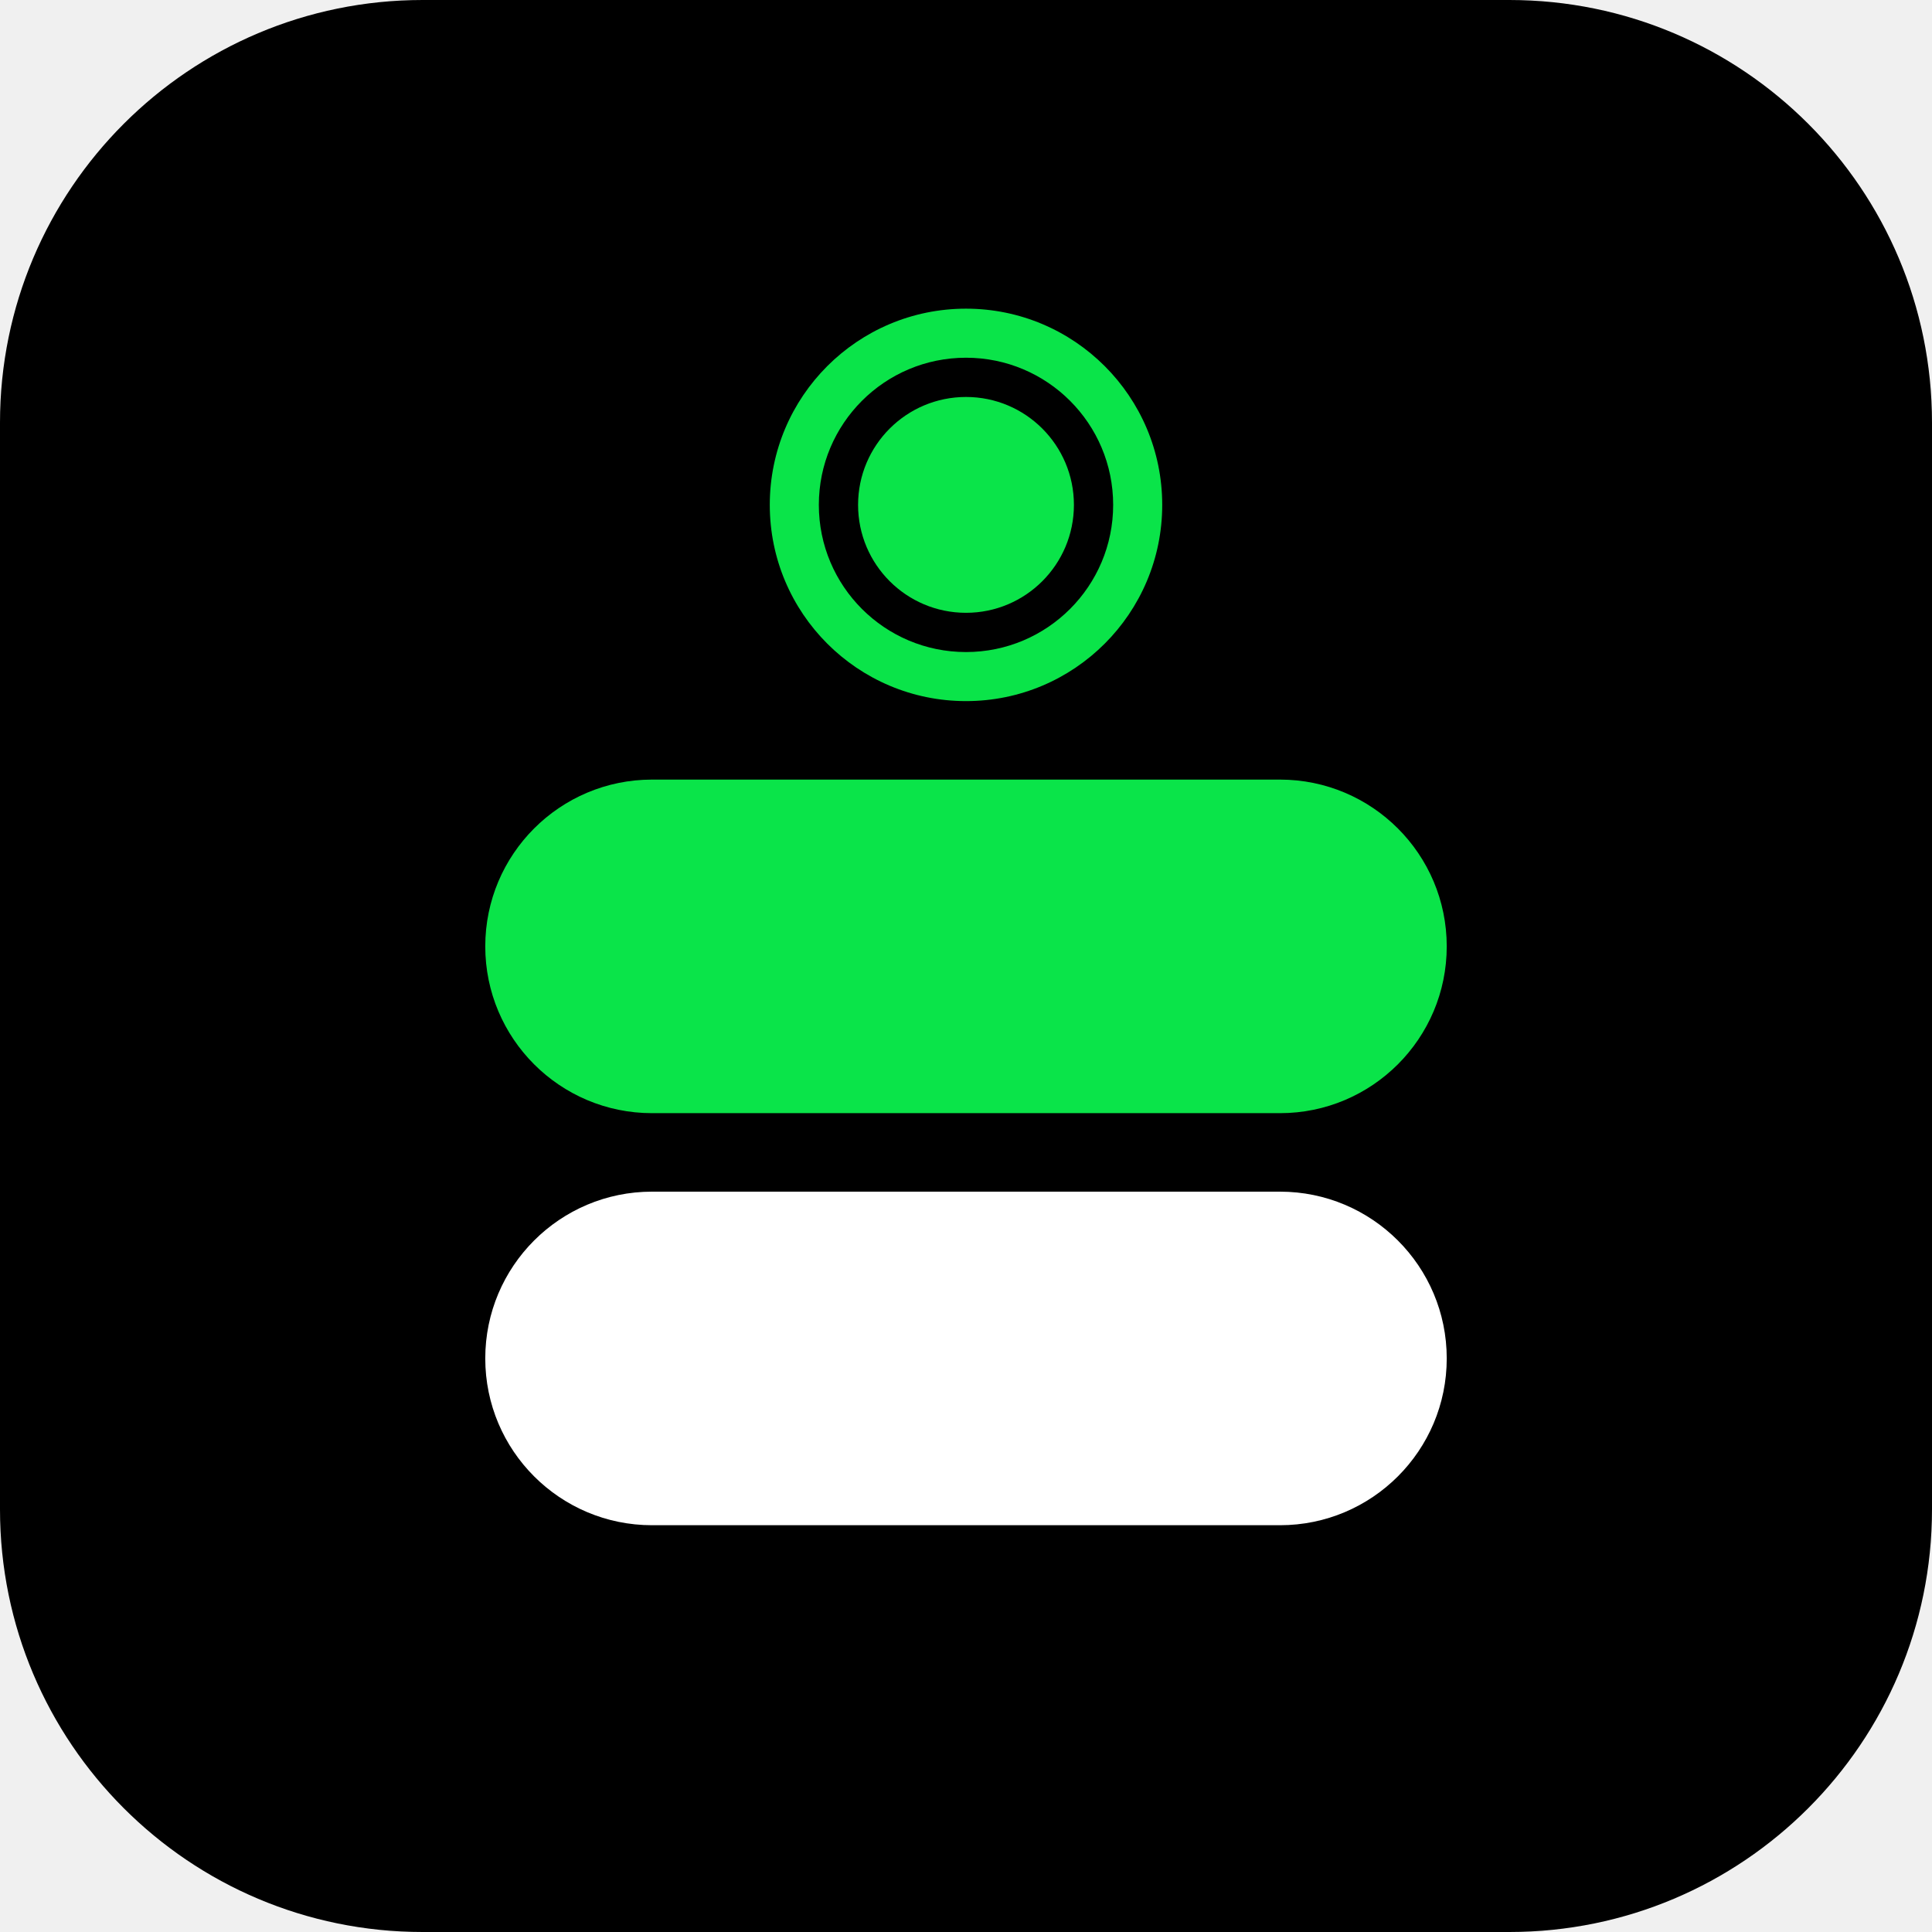
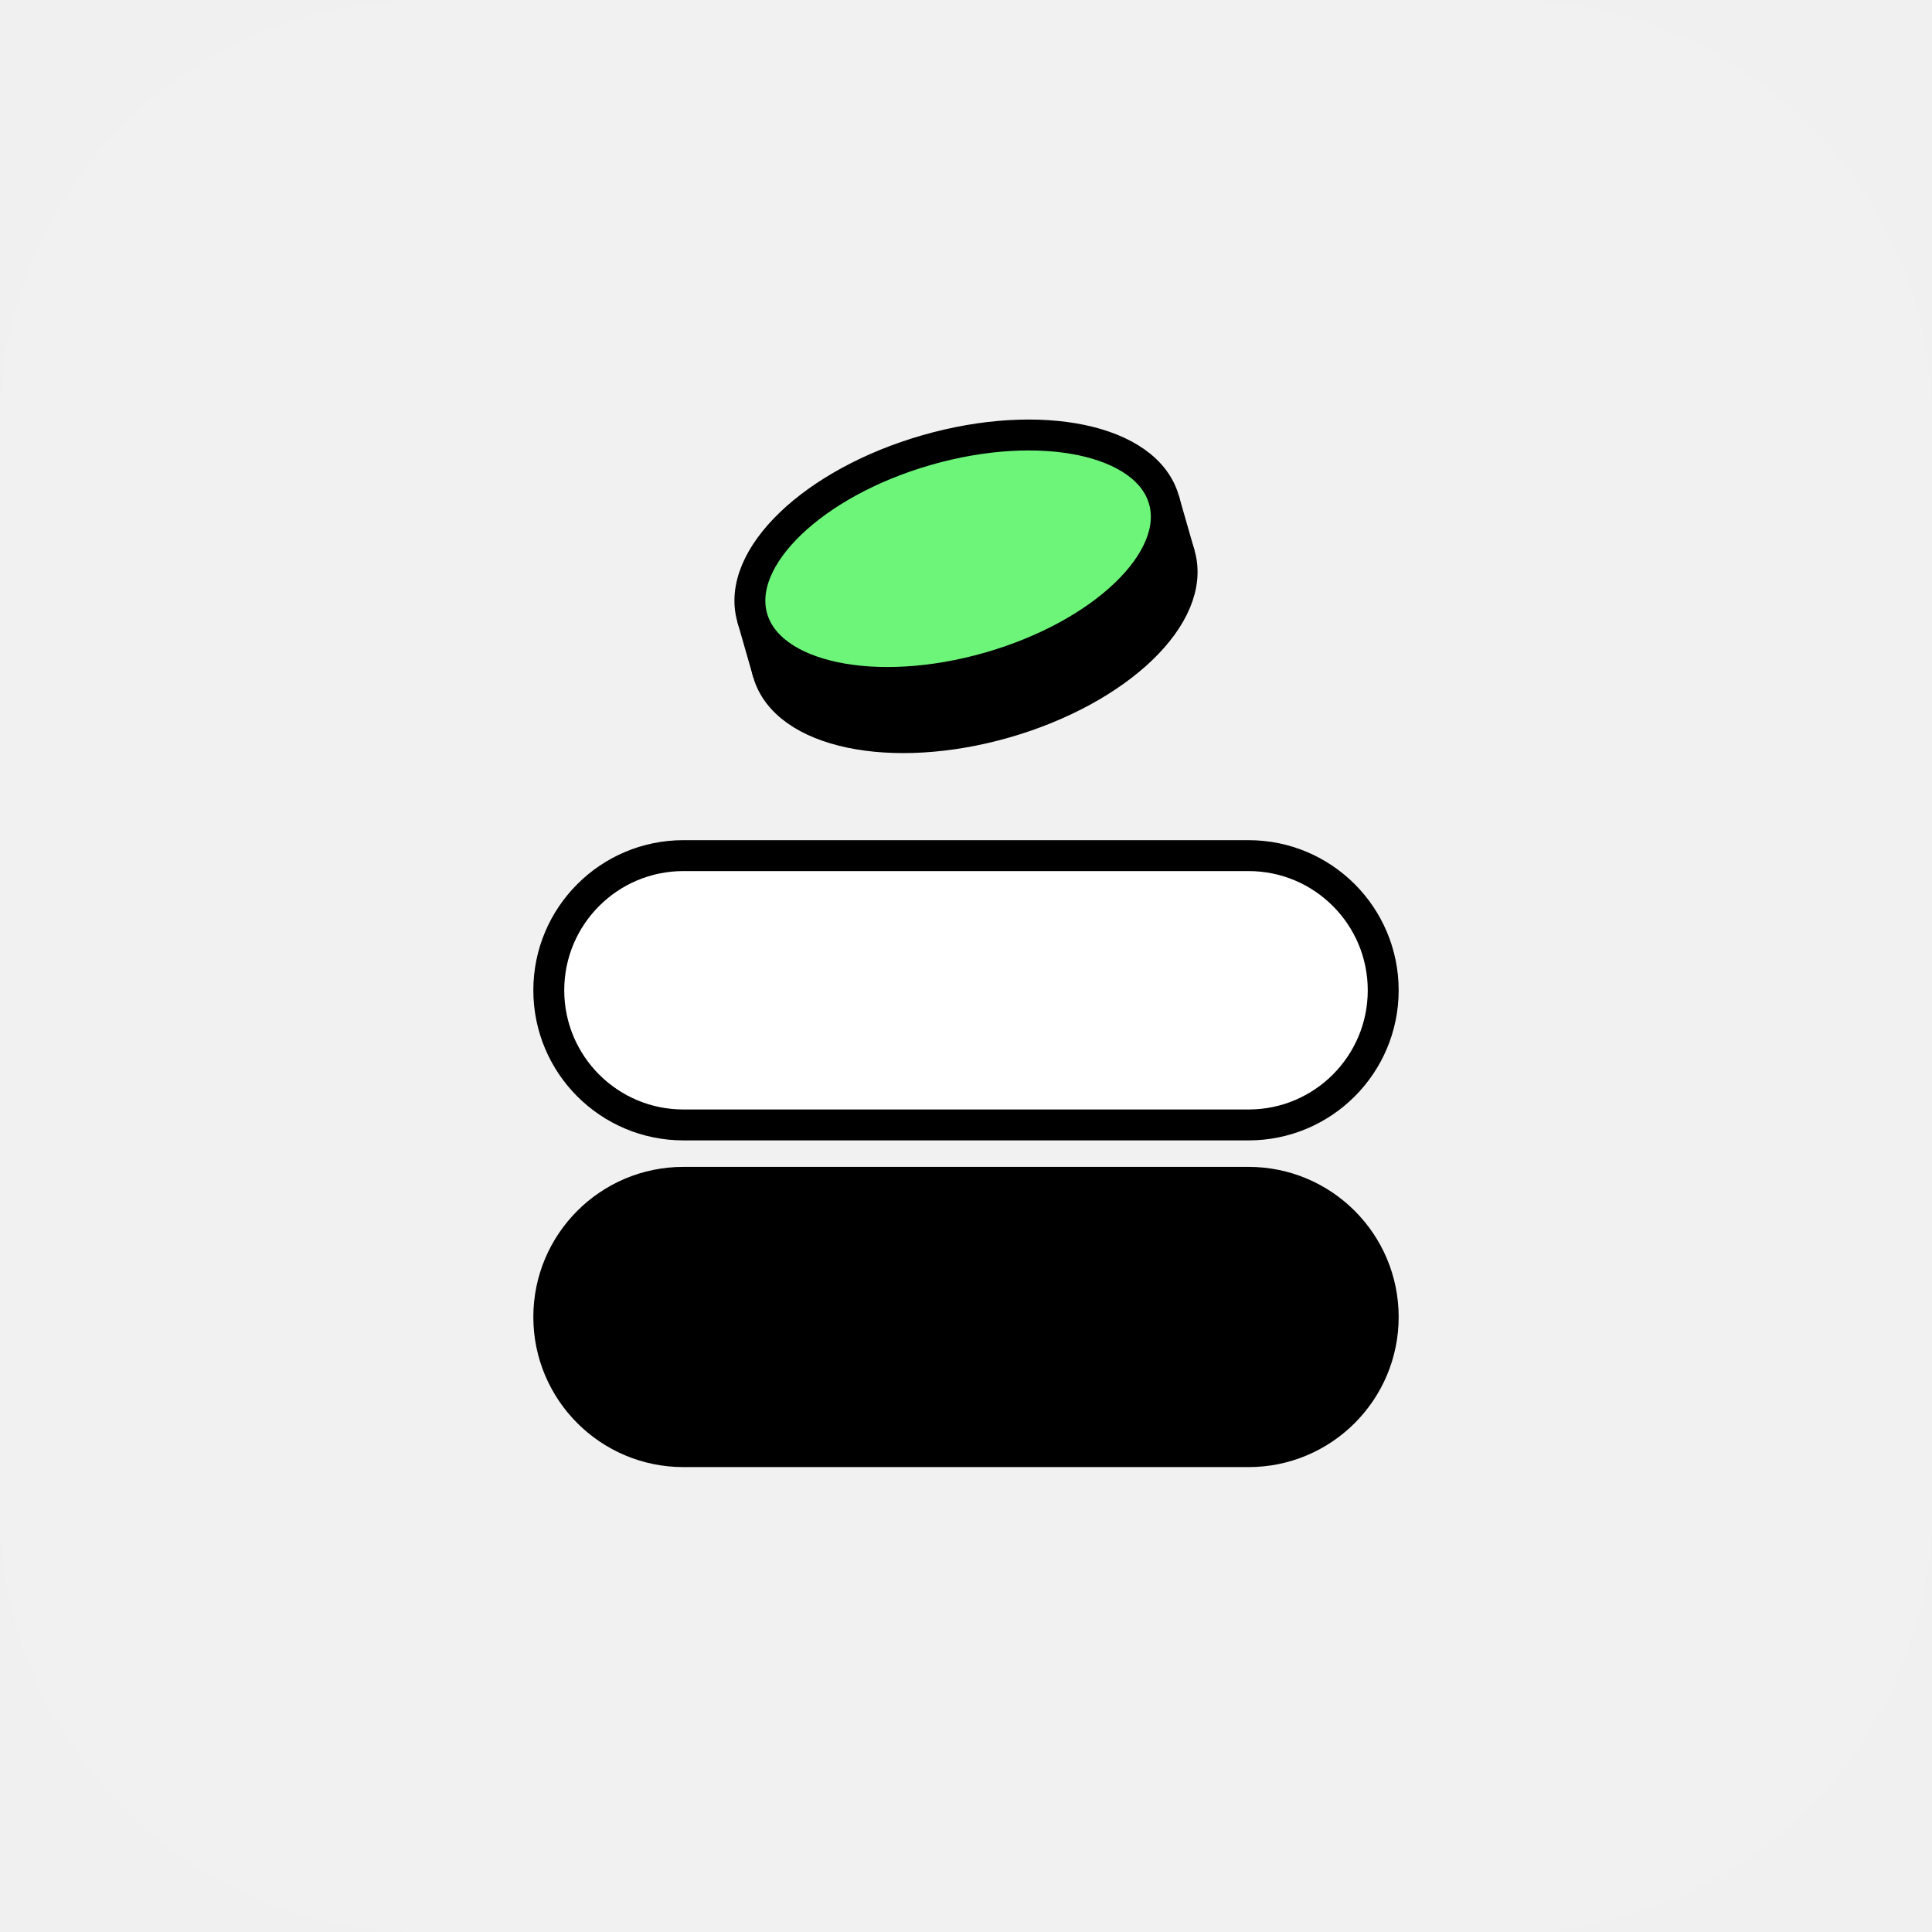
<svg xmlns="http://www.w3.org/2000/svg" width="1024" height="1024" viewBox="0 0 1024 1024">
-   <rect width="1024" height="1024" rx="224" fill="#000000" />
-   <g transform="translate(257.20,163.60) scale(1.3)">
-     <path fill-rule="evenodd" fill="#0AE449" d="M116 80 a80 80 0 1 0 160 0 a80 80 0 1 0 -160 0 Z M136 80 a60 60 0 1 0 120 0 a60 60 0 1 0 -120 0 Z M152 80 a44 44 0 1 0 88 0 a44 44 0 1 0 -88 0 Z" />
-     <rect x="0" y="192" width="392" height="136" rx="68" fill="#0AE449" />
-     <rect x="0" y="360" width="392" height="136" rx="68" fill="#FFFFFF" />
+   <rect width="1024" height="1024" rx="224" fill="#F1F1F1" />
+   <g transform="translate(282.68,223.01) scale(1.17)">
+     <g transform="rotate(-16 196 75)">
+       <ellipse cx="196" cy="88" rx="97" ry="51.24" fill="#000000" stroke="#000000" stroke-width="14" />
+       <rect x="92" y="62" width="208" height="26" fill="#000000" />
+       <ellipse cx="196" cy="62" rx="97" ry="51.24" fill="#6CF579" stroke="#000000" stroke-width="14" />
+     </g>
+     <rect x="7" y="197" width="378" height="122" rx="61" fill="#FFFFFF" stroke="#000000" stroke-width="14" />
+     <rect x="0" y="338" width="392" height="136" rx="68" fill="#000000" />
  </g>
</svg>
